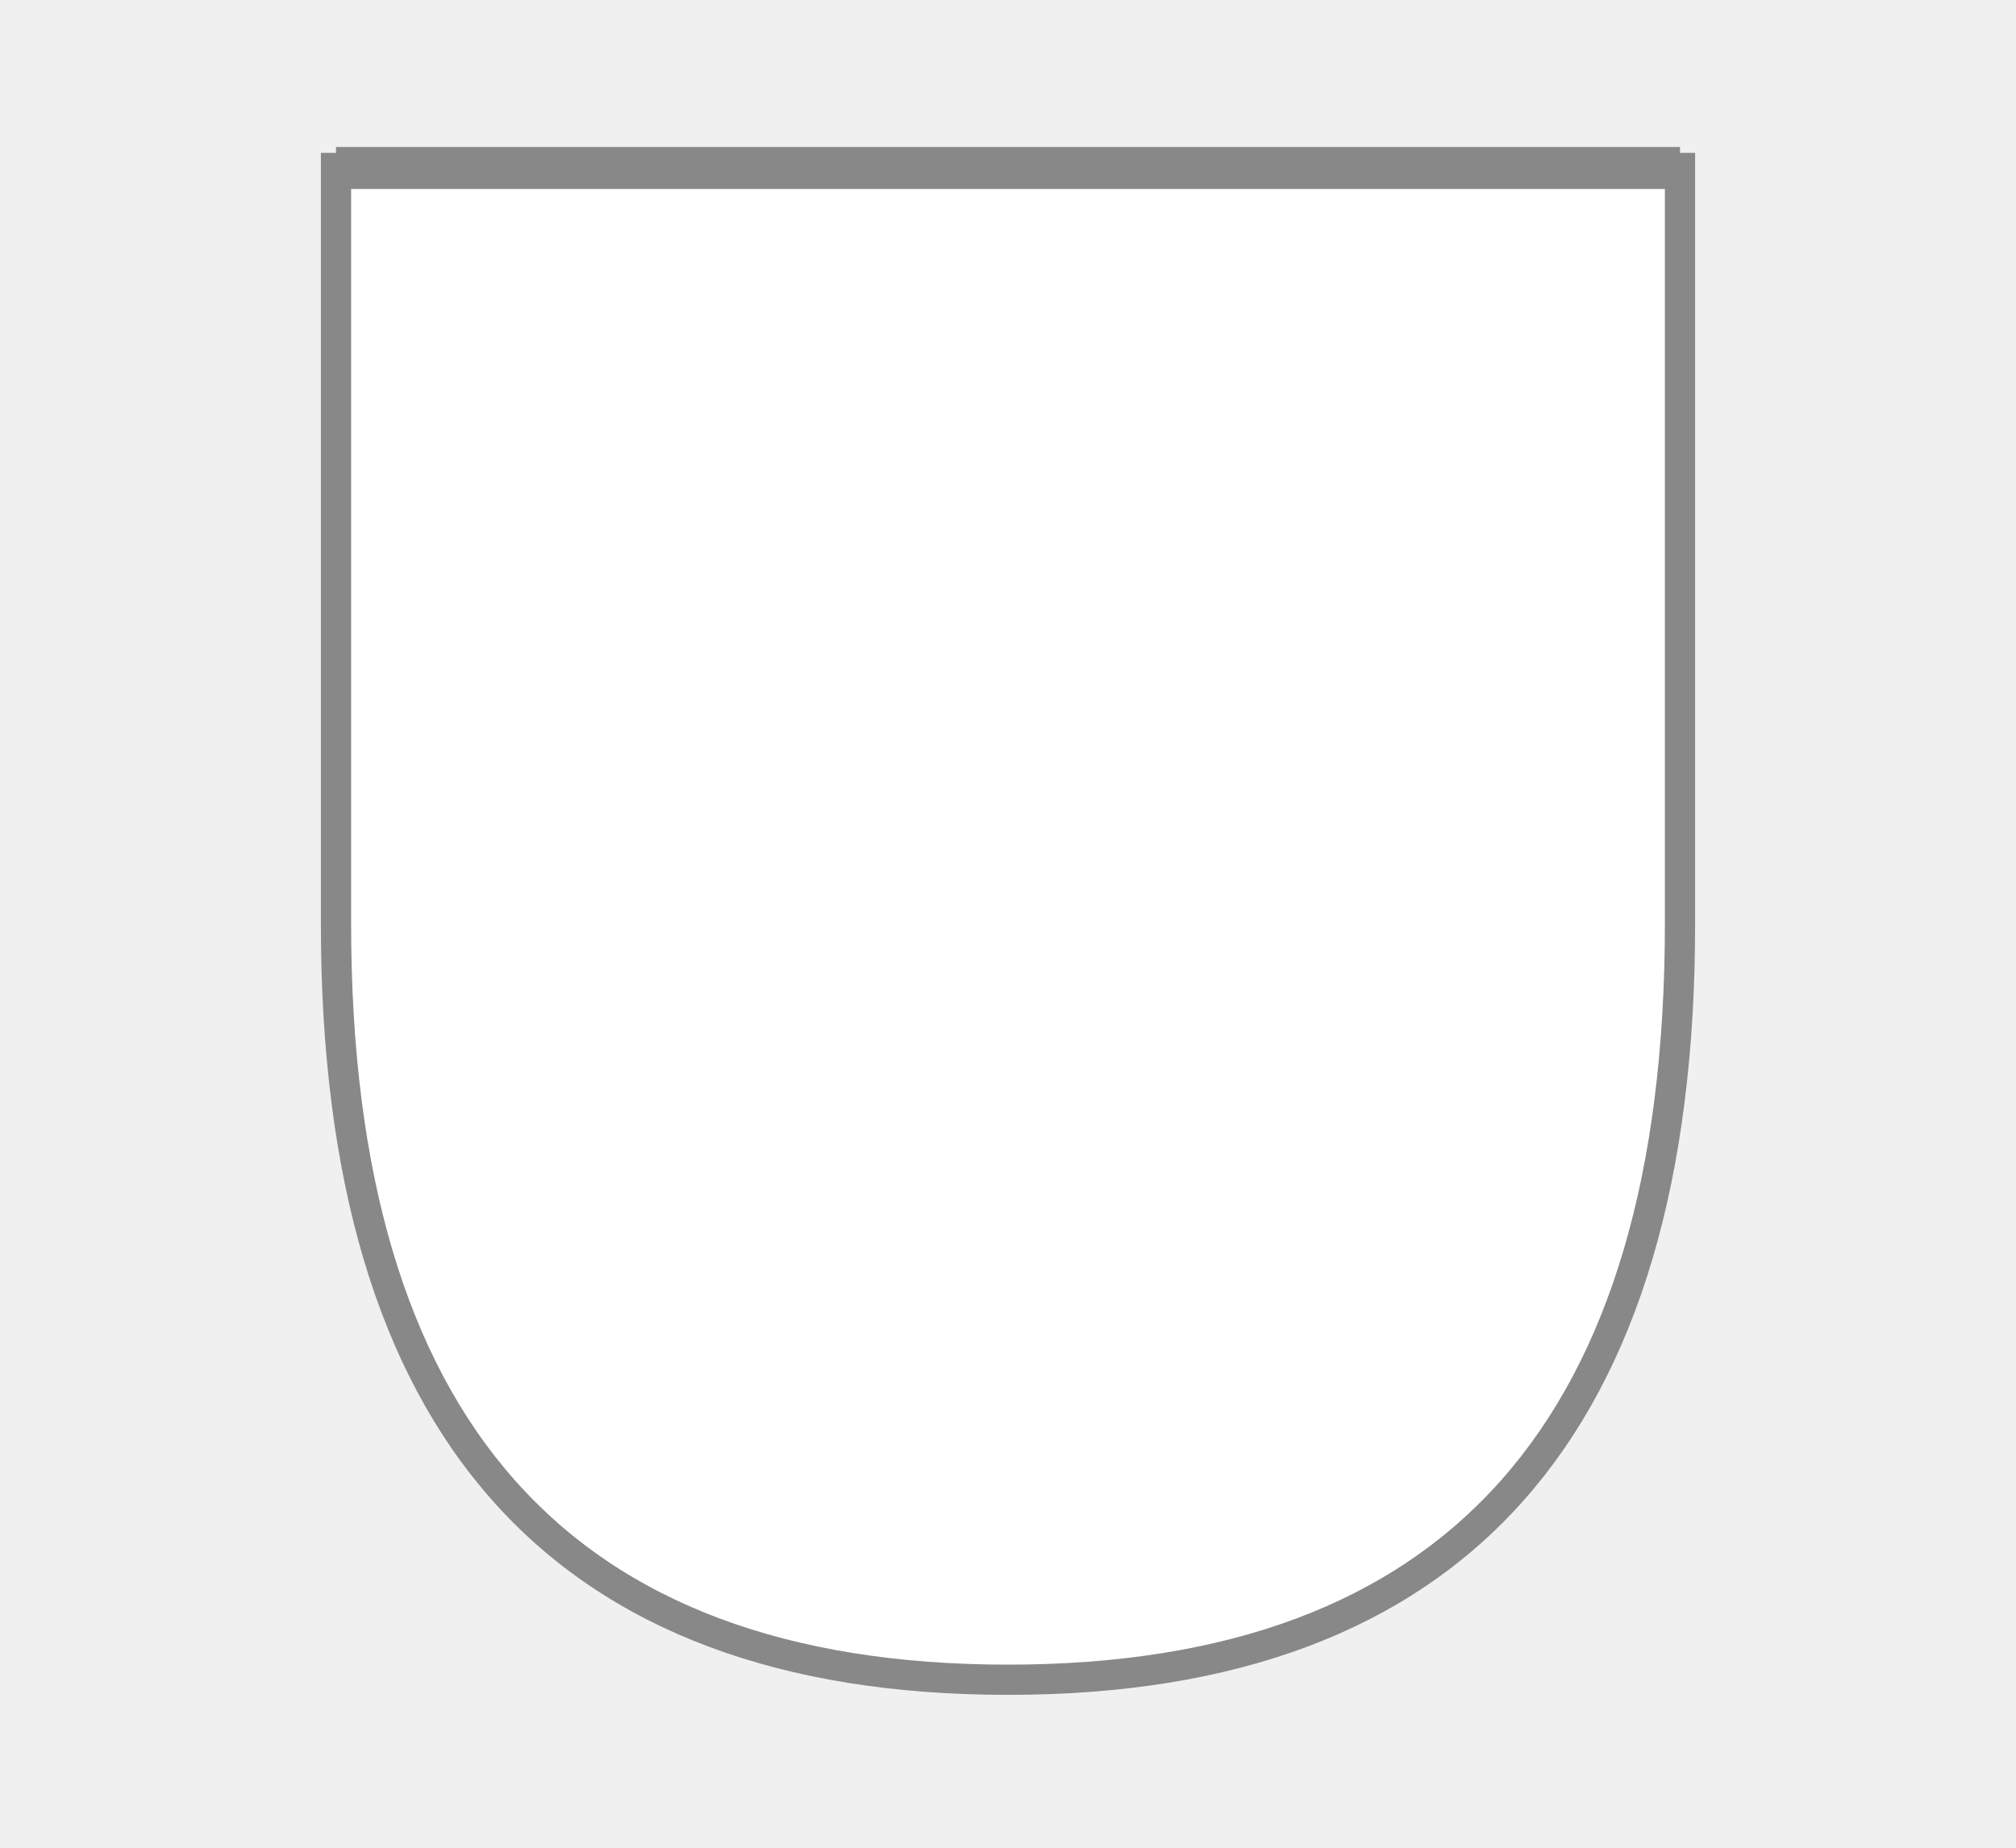
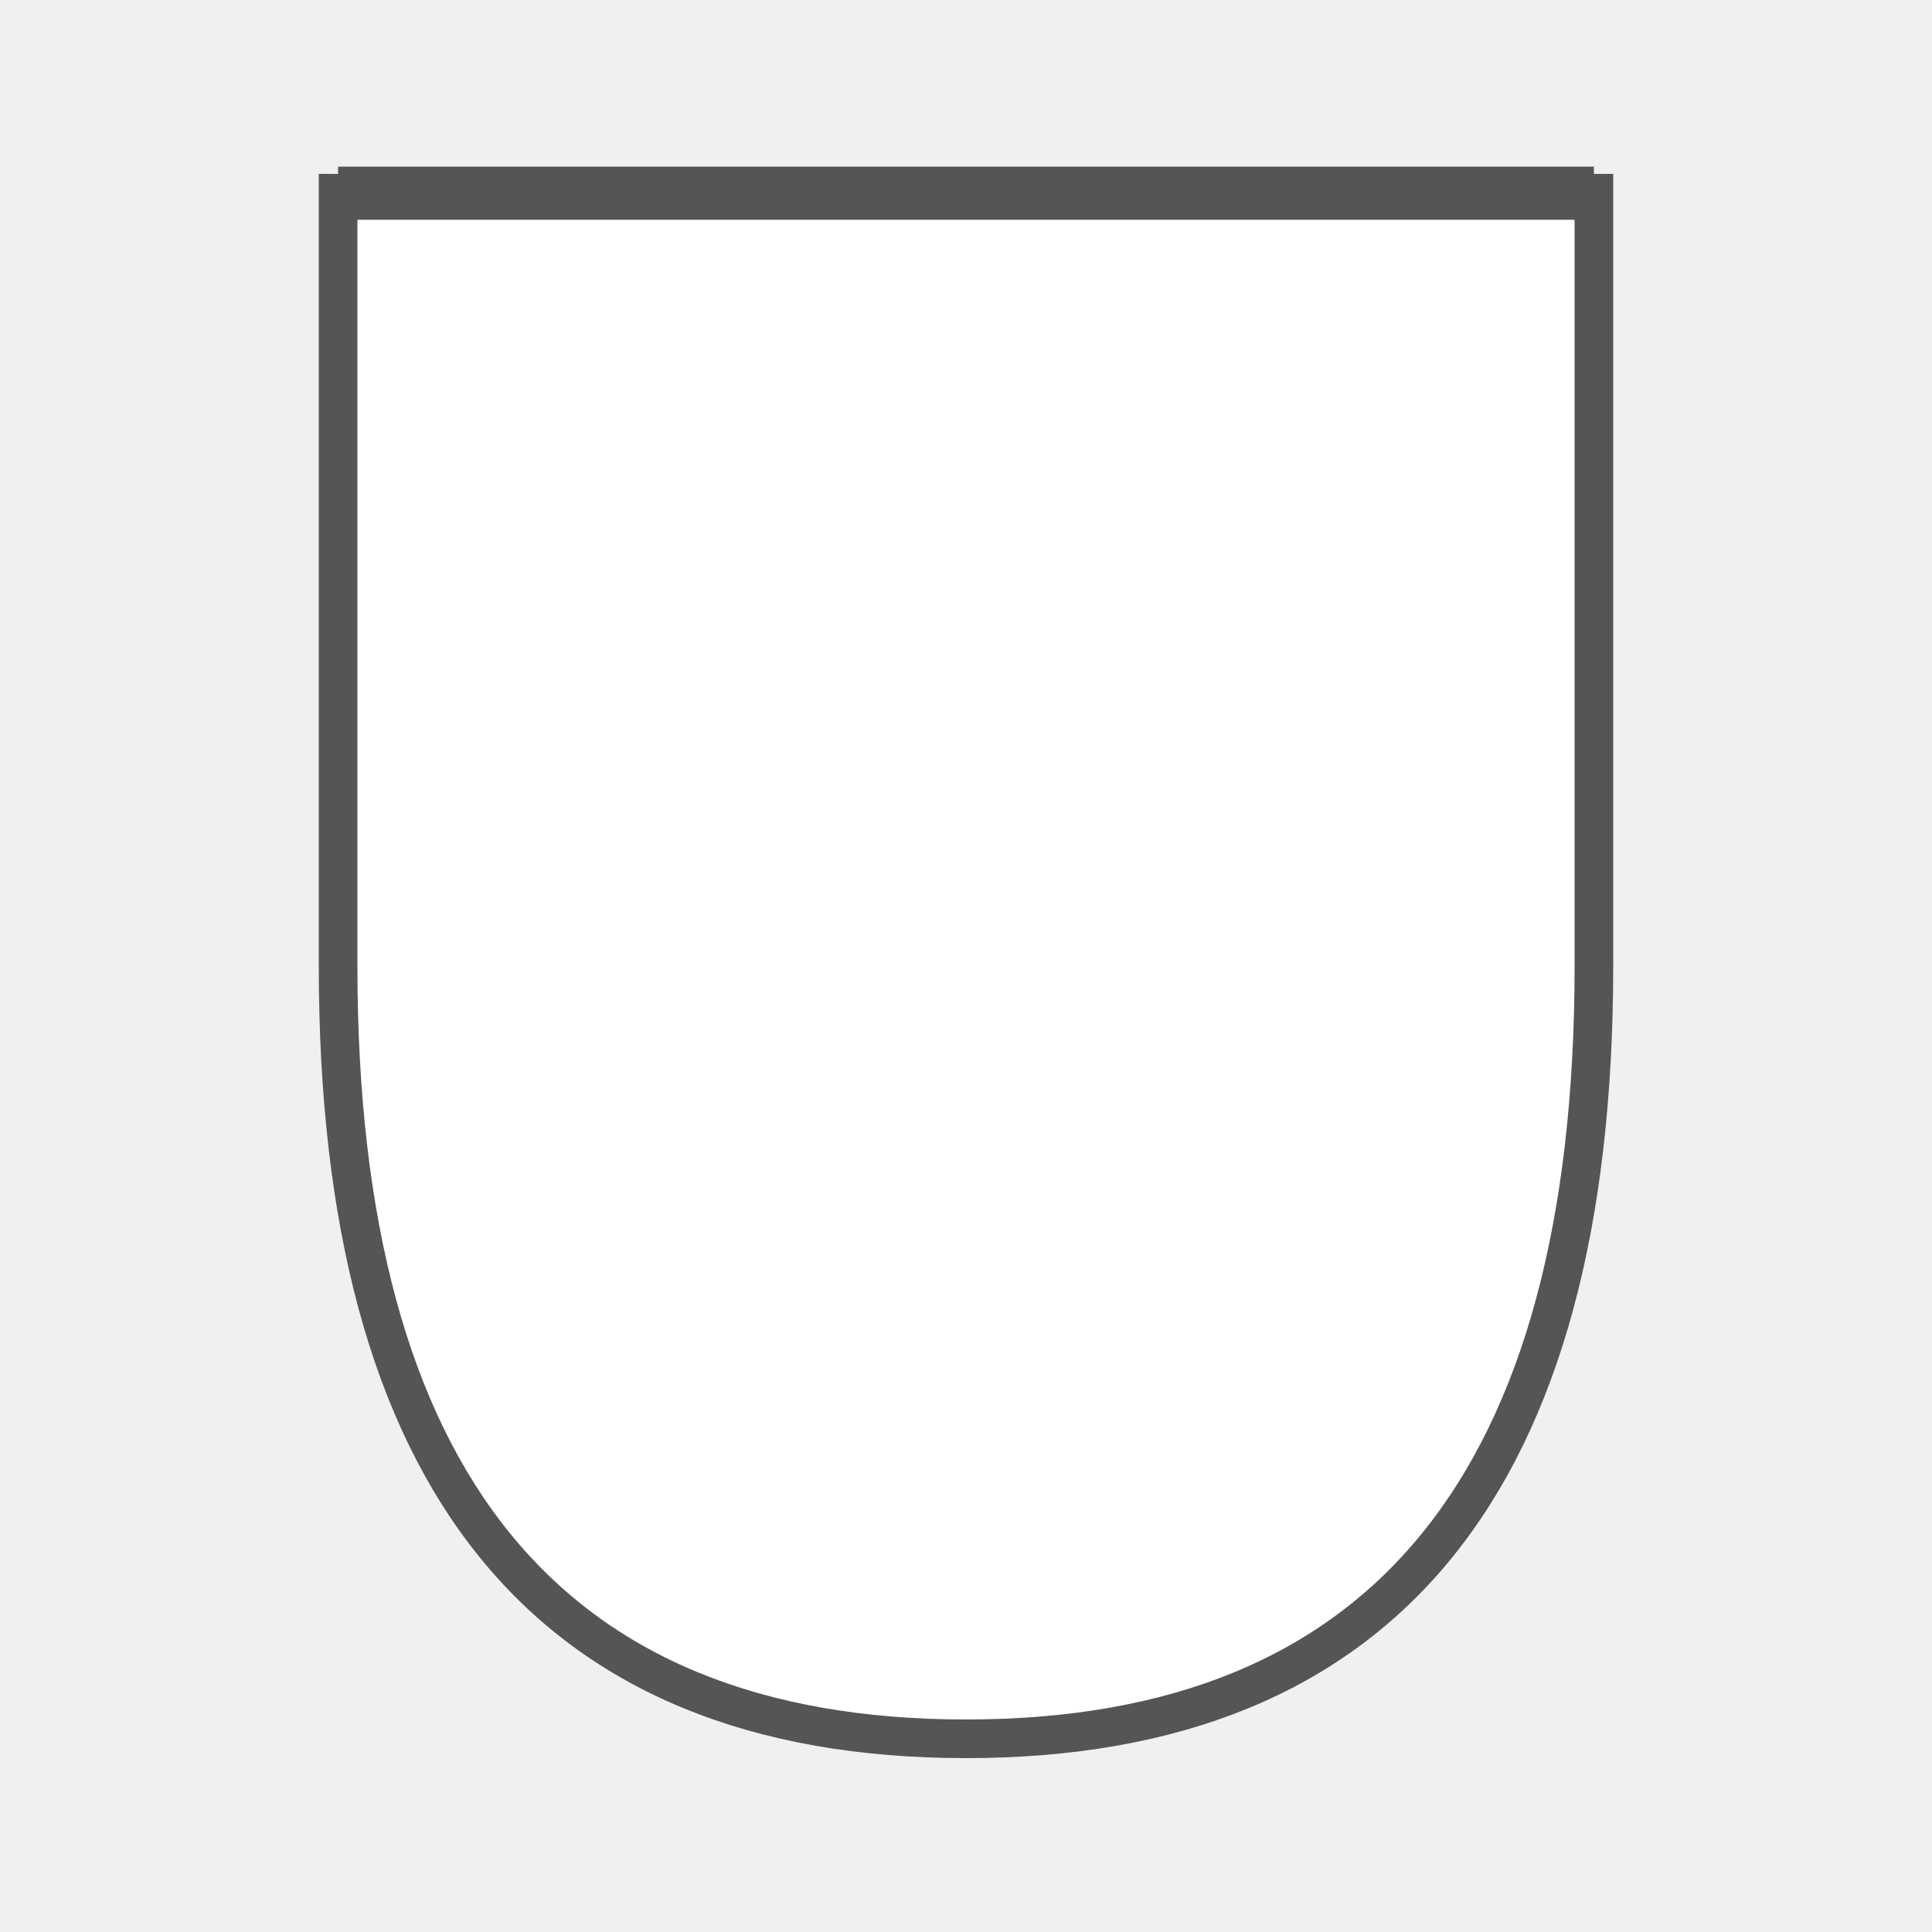
- <svg xmlns="http://www.w3.org/2000/svg" viewBox="0 0 120 110" fill="none">
-   <path d="M20 10 L100 10 L100 55 Q100 100 60 100 Q20 100 20 55 Z" stroke="#888" stroke-width="1.8" fill="#fff" />
-   <line x1="20" y1="10" x2="100" y2="10" stroke="#888" stroke-width="2.5" />
+ <svg xmlns="http://www.w3.org/2000/svg" viewBox="0 0 80 80" fill="none">
+   <path d="M14 8 L66 8 L66 40 Q66 72 40 72 Q14 72 14 40 Z" stroke="#555" stroke-width="1.6" fill="#fff" />
+   <line x1="14" y1="8" x2="66" y2="8" stroke="#555" stroke-width="2.2" />
</svg>
